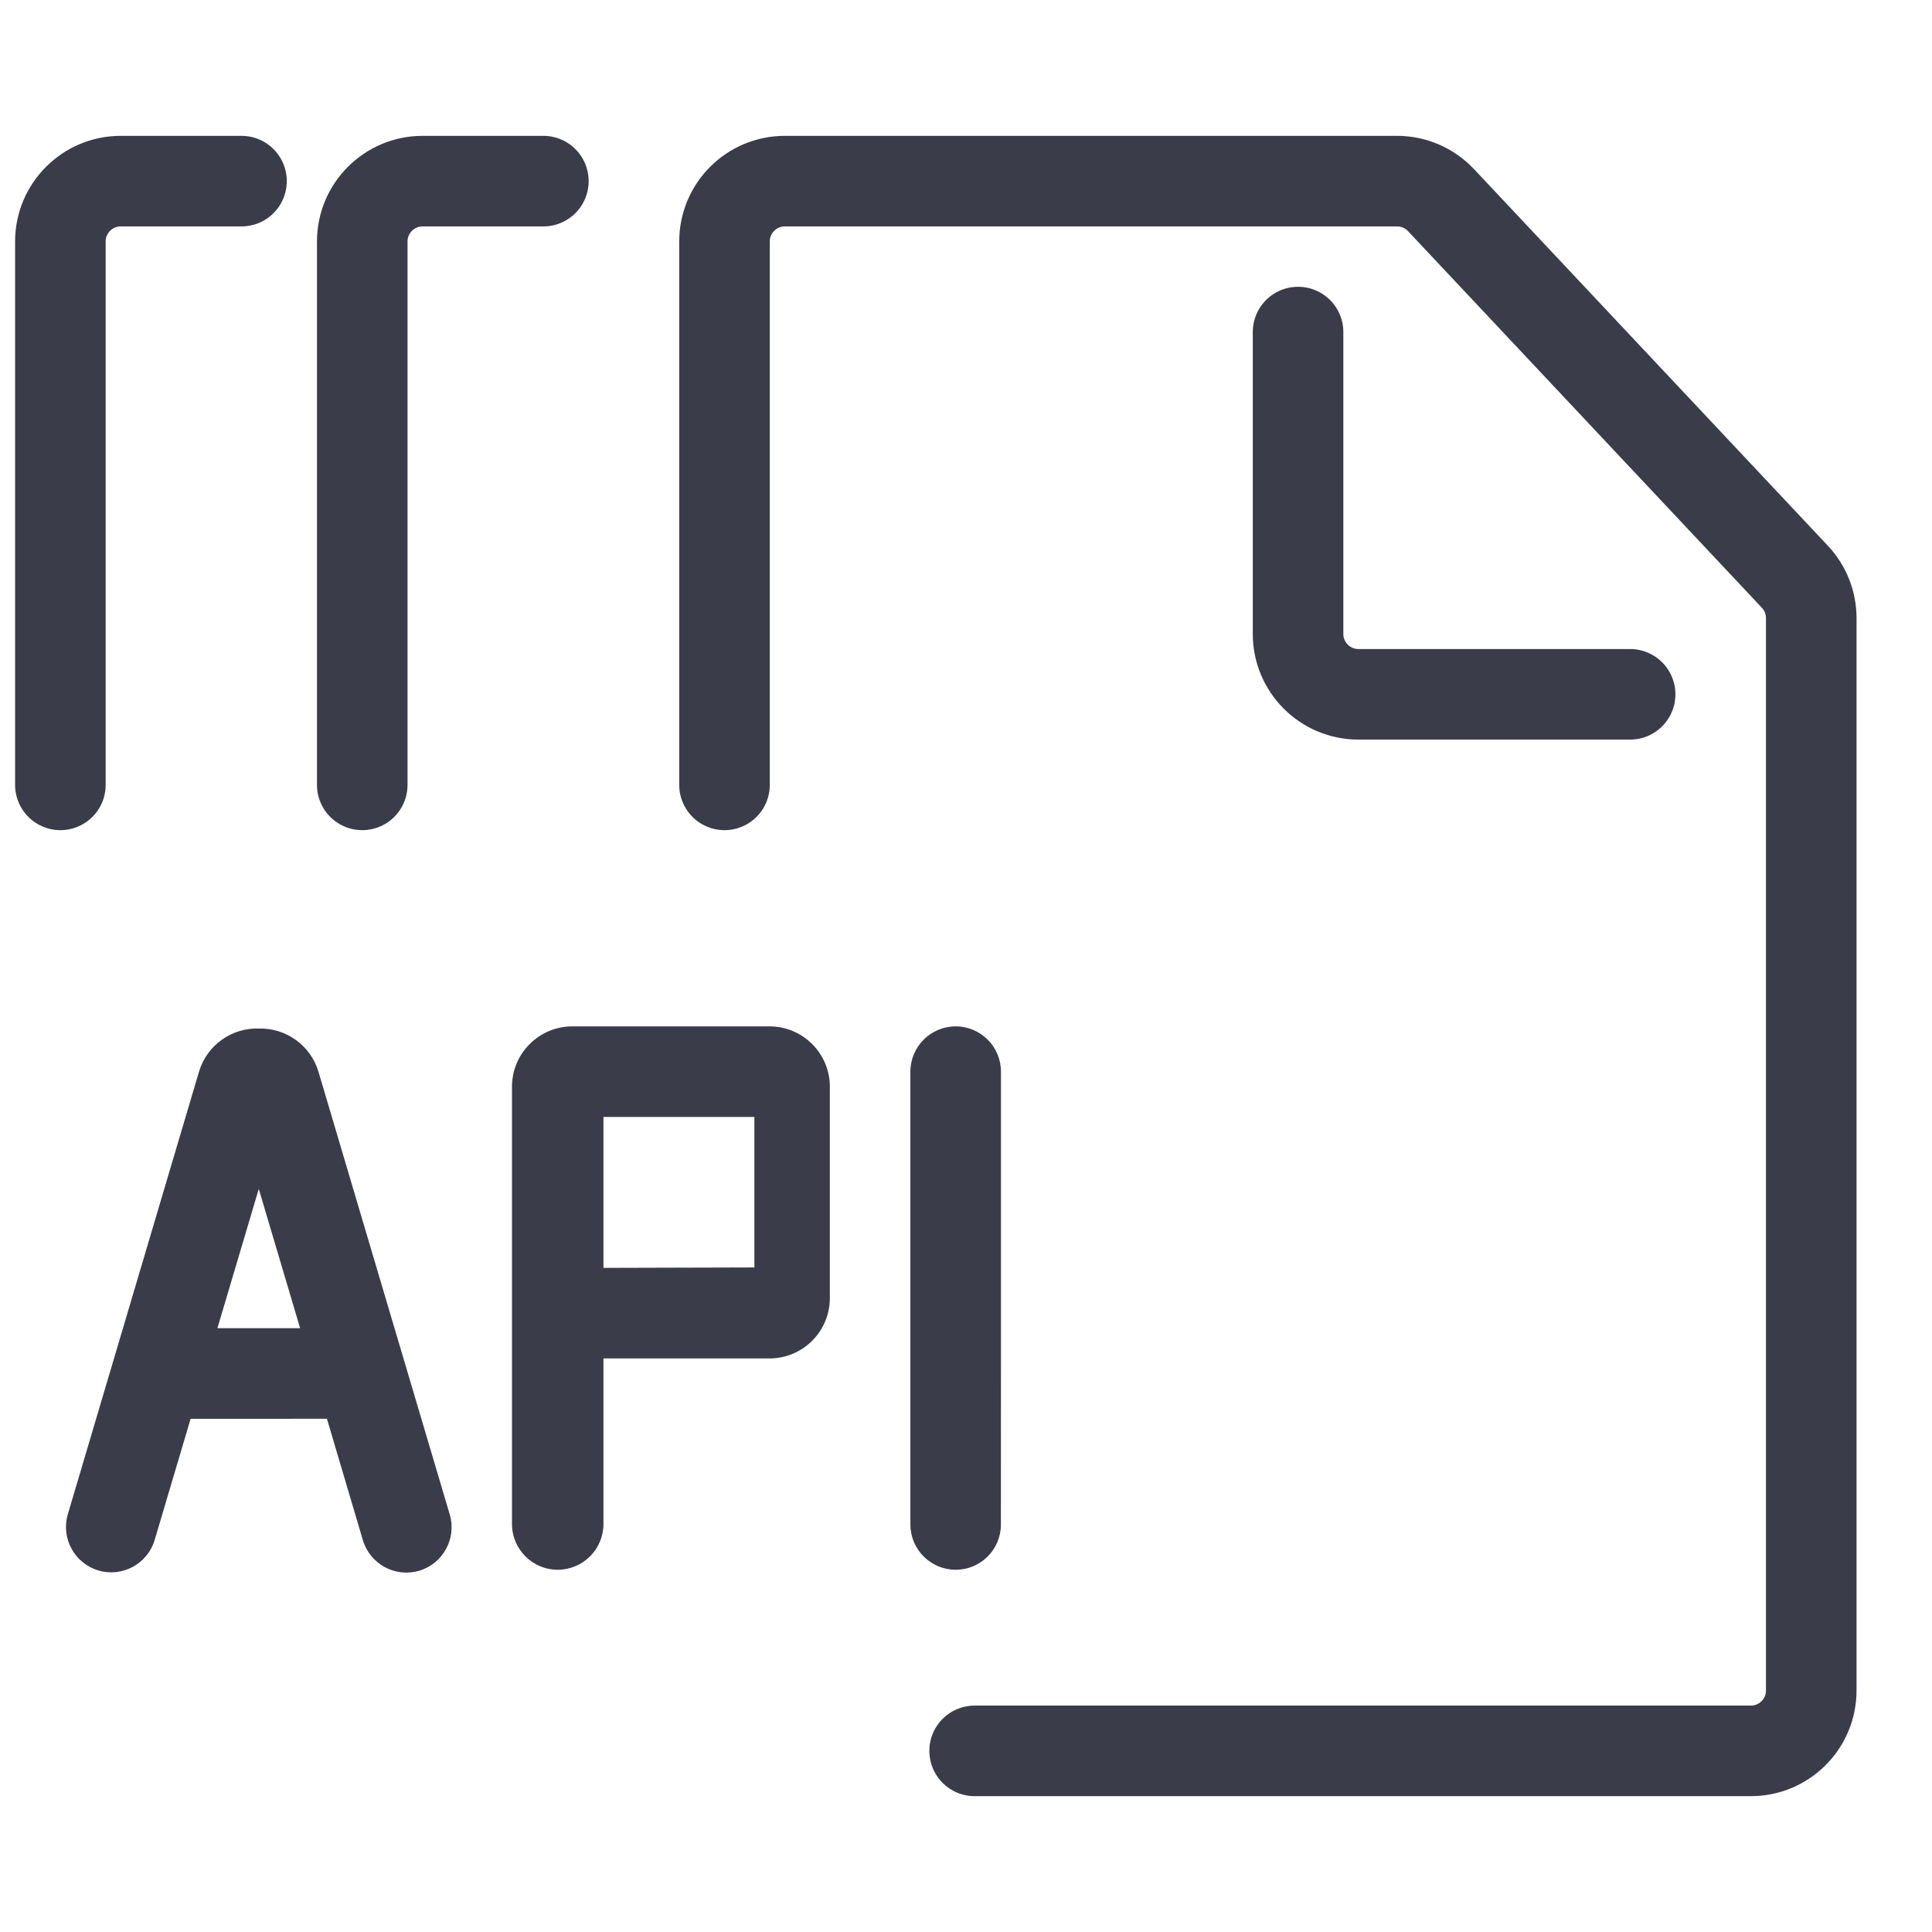
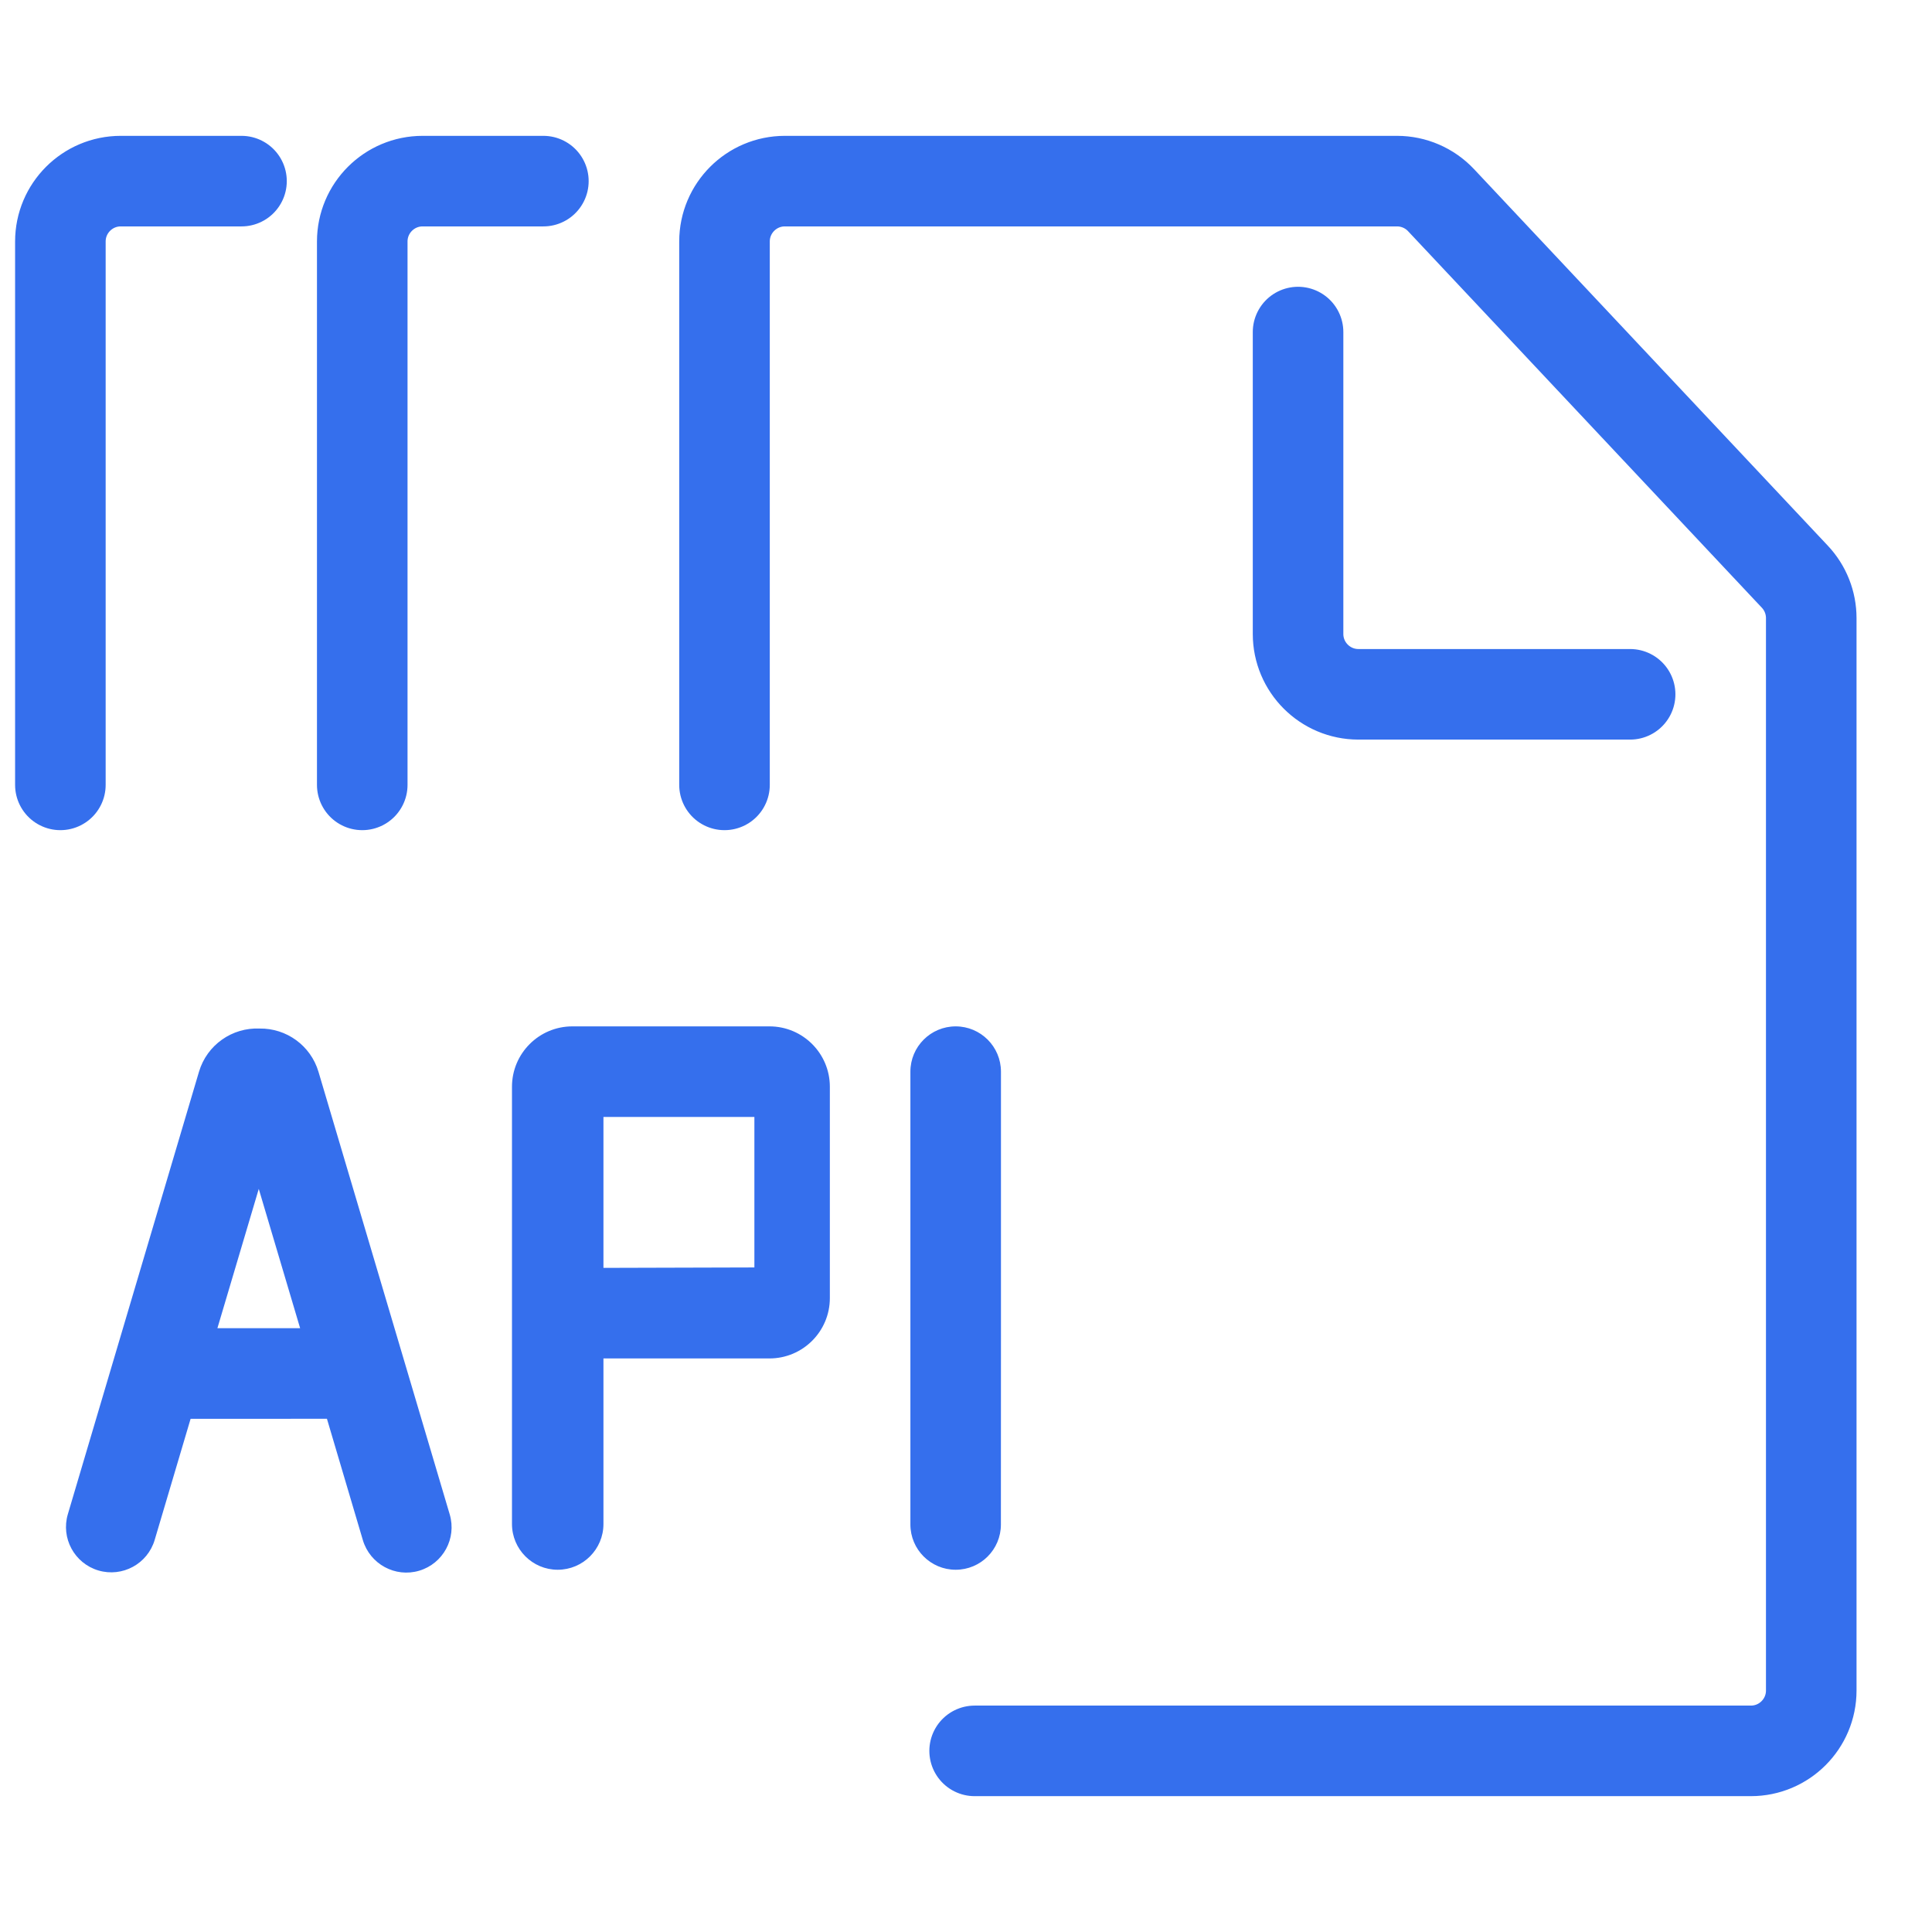
<svg xmlns="http://www.w3.org/2000/svg" width="32" height="32" viewBox="0 0 32 32" fill="none">
-   <path d="M12 13V4c0-.552.448-1 1-1h10.139c.276 0 .54.114.729.315l5.861 6.238c.174.185.271.43.271.685V28c0 .552-.448 1-1 1H16.143M6 13V4c0-.552.448-1 1-1h2M1 13V4c0-.552.448-1 1-1h2" stroke="#3A3C49" stroke-width="1.5" stroke-linecap="round" />
-   <path d="M21.5 5.5v5c0 .552.448 1 1 1H27" stroke="#3A3C49" stroke-width="1.5" stroke-linecap="round" />
-   <path d="M4.3 17.036c.444-.007.846.282.975.716l2.174 7.332c.117.397-.109.814-.506.932-.397.118-.815-.11-.933-.507l-.595-2.01-1.15.001h-1.108l-.595 2.006c-.118.397-.535.623-.932.506-.397-.118-.624-.536-.506-.933l2.172-7.328c.132-.444.549-.735 1.004-.715ZM12.745 17c.552 0 1 .448 1 1v3.5c0 .552-.448 1-1 1H9.995v2.742c0 .418-.339.758-.758.758-.418-0-.757-.34-.757-.758V18c0-.552.448-1 1-1h3.265Zm3.084 0c.414 0 .75.336.75.75v4.39l-.001 3.111c-0.0.414-.335.749-.749.749-.414 0-.75-.336-.75-.75v-7.5c0-.414.336-.75.75-.75ZM3.602 21.999h1.369l-.685-2.307-.685 2.307ZM9.995 21l2.5-.007V18.5H9.995V21Z" fill="#3A3C49" />
+   <path d="M12 13V4c0-.552.448-1 1-1h10.139c.276 0 .54.114.729.315l5.861 6.238c.174.185.271.43.271.685V28c0 .552-.448 1-1 1H16.143M6 13V4c0-.552.448-1 1-1h2M1 13V4c0-.552.448-1 1-1h2" stroke="#356FED" stroke-width="1.5" stroke-linecap="round" />
+   <path d="M21.5 5.5v5c0 .552.448 1 1 1H27" stroke="#356FED" stroke-width="1.5" stroke-linecap="round" />
+   <path d="M4.3 17.036c.444-.007.846.282.975.716l2.174 7.332c.117.397-.109.814-.506.932-.397.118-.815-.11-.933-.507l-.595-2.01-1.15.001h-1.108l-.595 2.006c-.118.397-.535.623-.932.506-.397-.118-.624-.536-.506-.933l2.172-7.328c.132-.444.549-.735 1.004-.715ZM12.745 17c.552 0 1 .448 1 1v3.5c0 .552-.448 1-1 1H9.995v2.742c0 .418-.339.758-.758.758-.418-0-.757-.34-.757-.758V18c0-.552.448-1 1-1h3.265Zm3.084 0c.414 0 .75.336.75.75v4.39l-.001 3.111c-0.0.414-.335.749-.749.749-.414 0-.75-.336-.75-.75v-7.5c0-.414.336-.75.75-.75ZM3.602 21.999h1.369l-.685-2.307-.685 2.307ZM9.995 21l2.5-.007V18.5H9.995V21Z" fill="#356FED" />
</svg>
